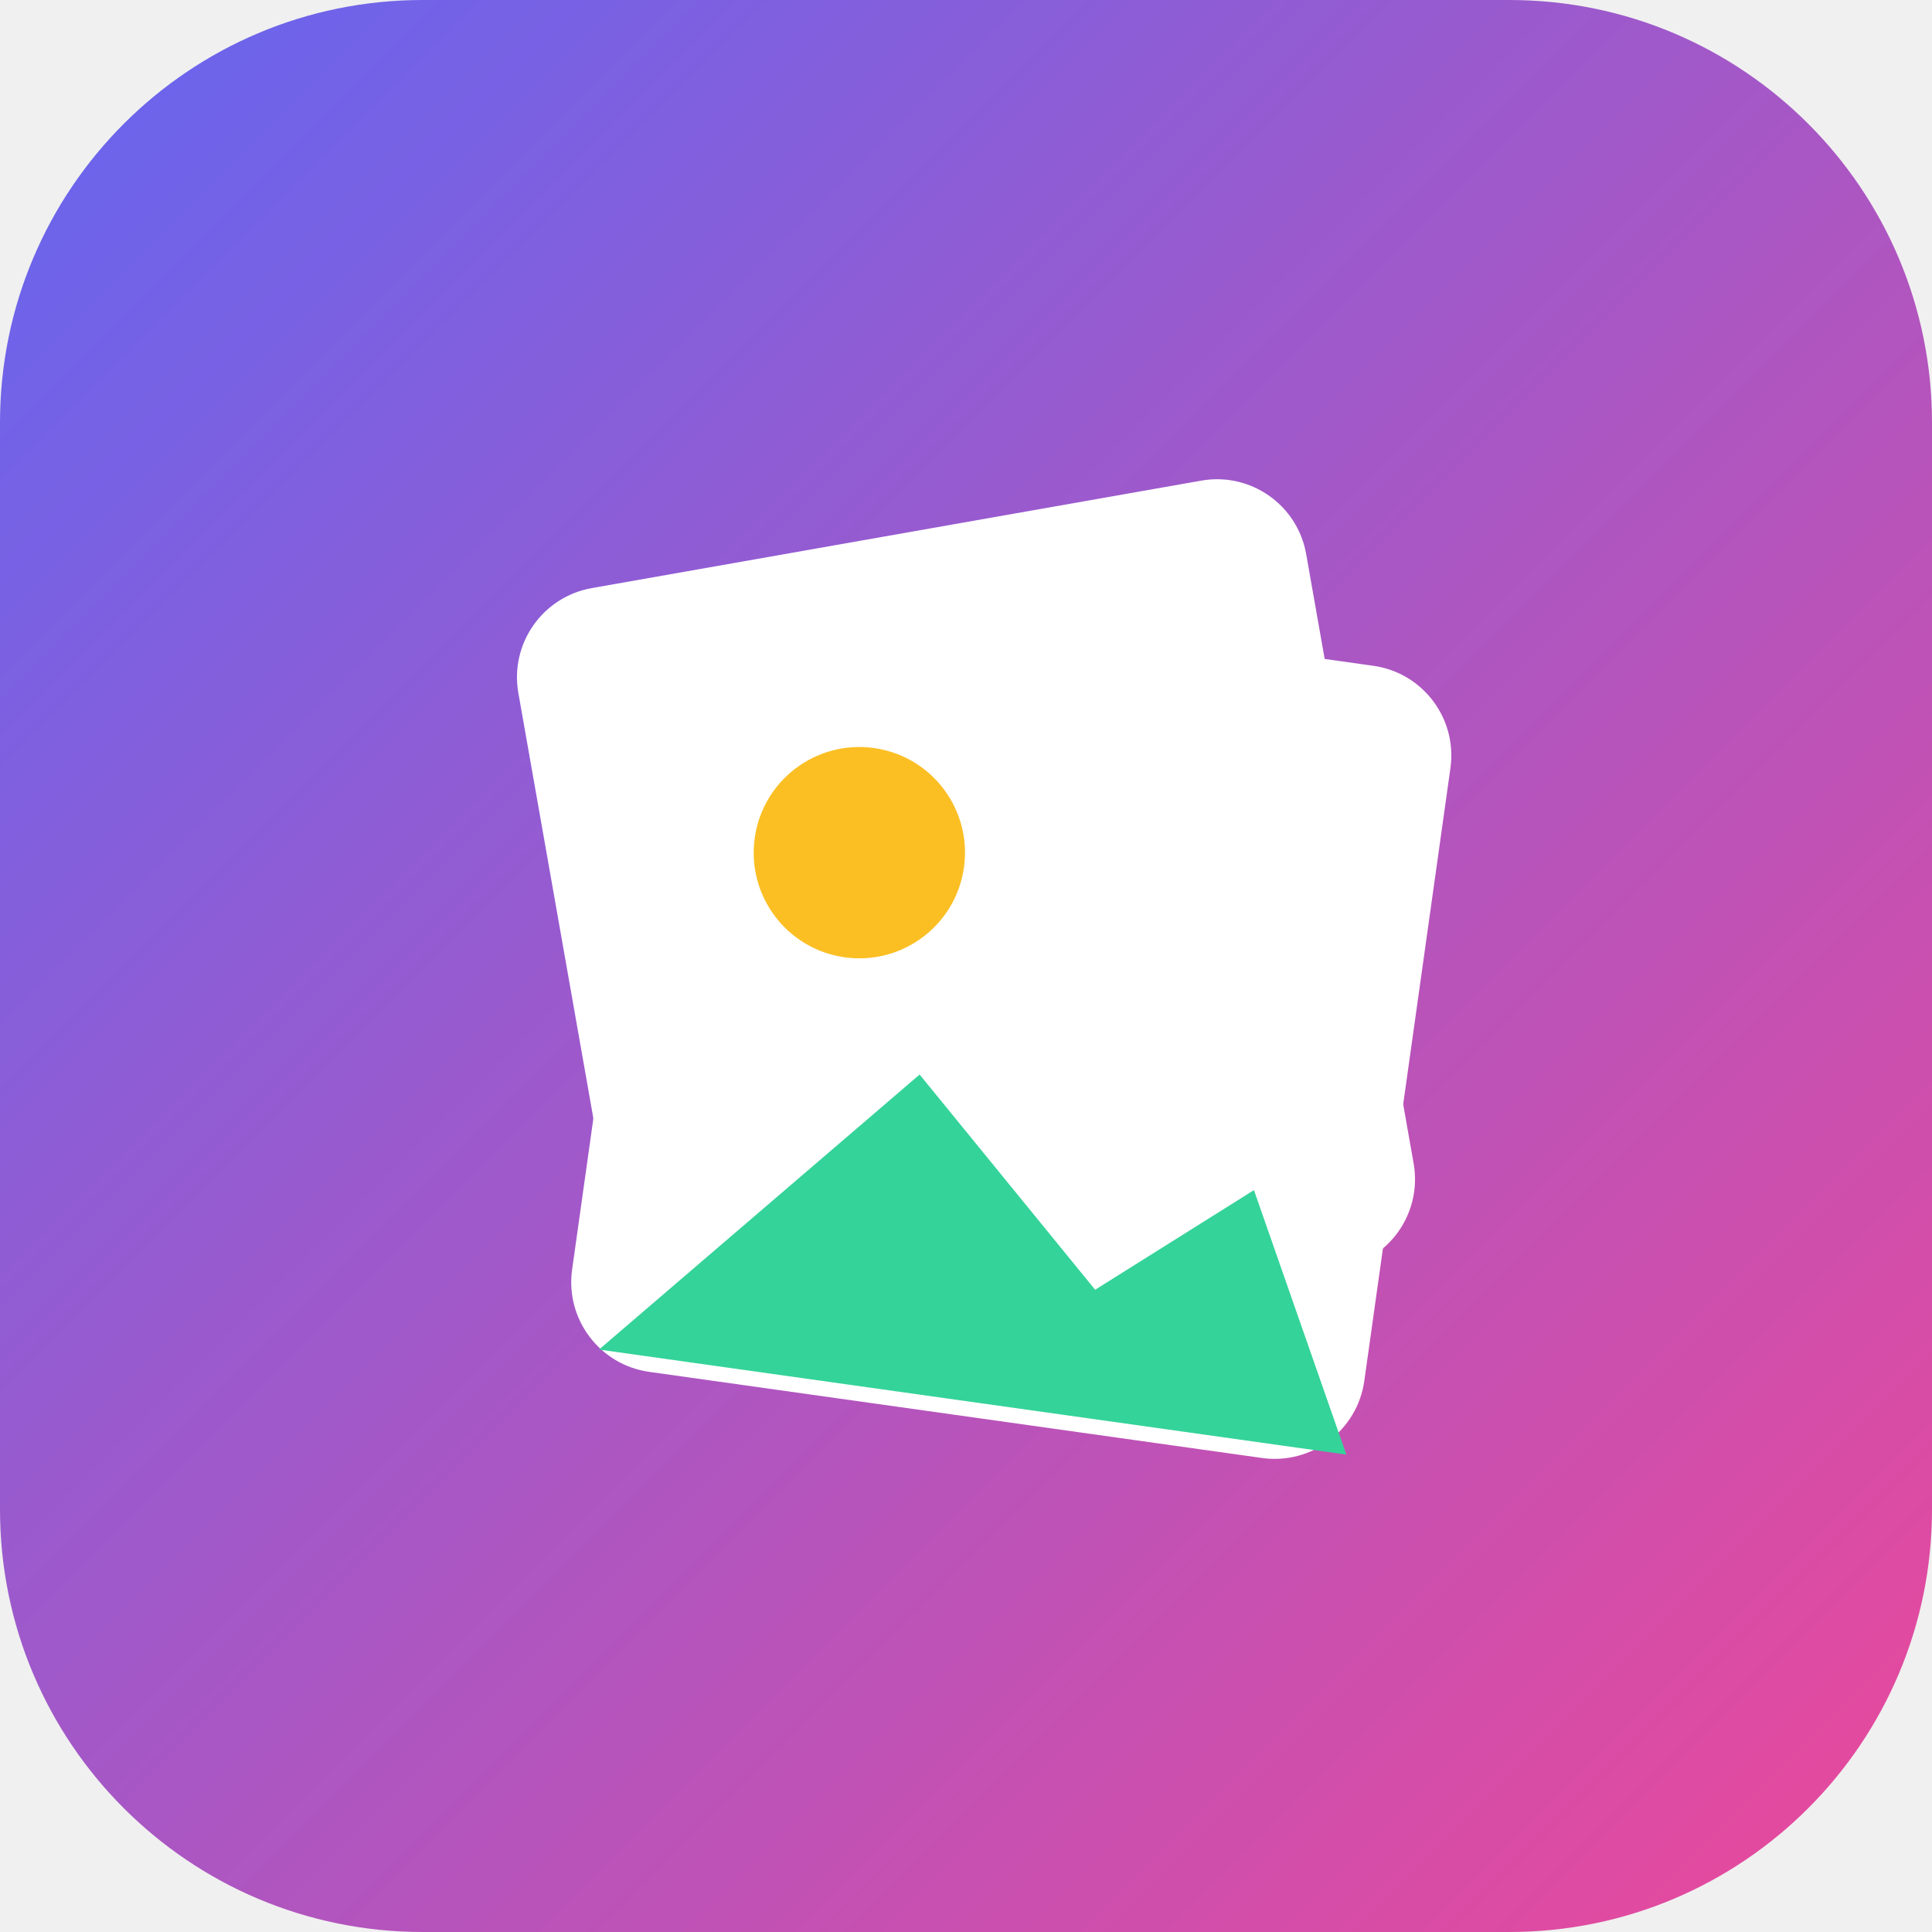
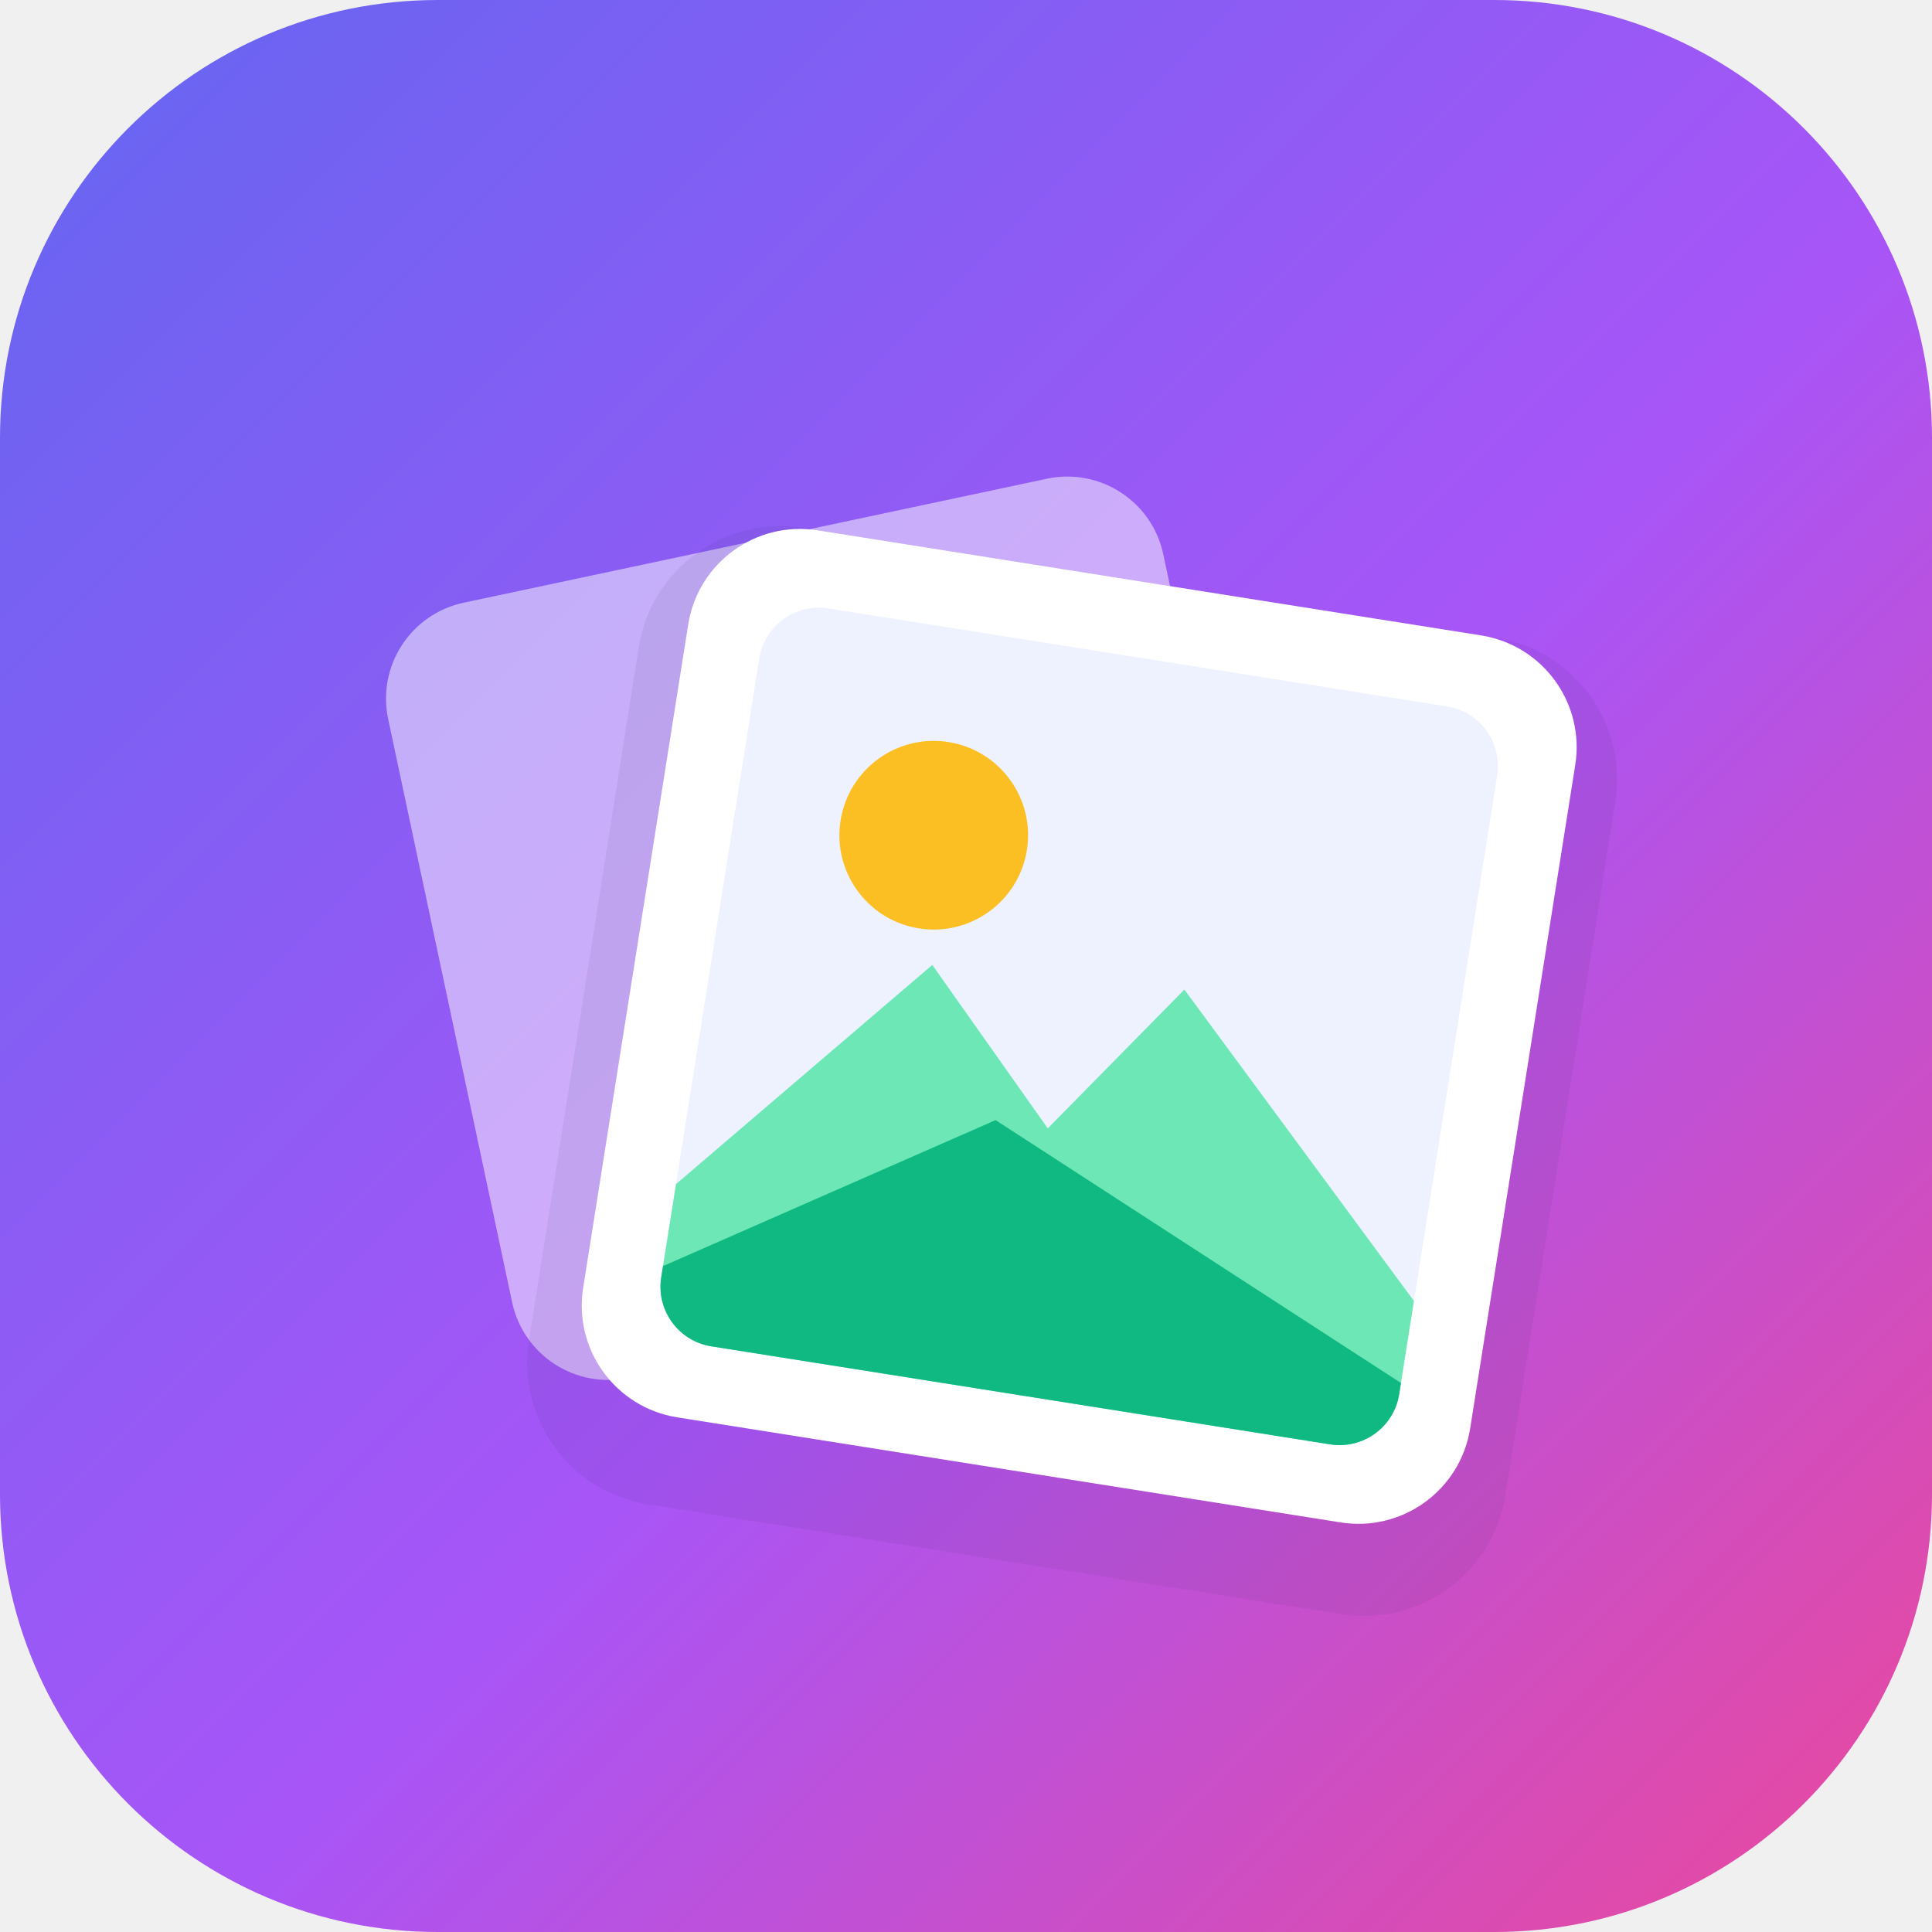
- <svg xmlns="http://www.w3.org/2000/svg" viewBox="0 0 512 512">
+ <svg xmlns="http://www.w3.org/2000/svg" viewBox="0 0 512 512" role="img" aria-label="Pic Collage Maker">
  <defs>
-     <linearGradient id="g" x1="0" y1="0" x2="1" y2="1">
+     <linearGradient id="tile" x1="0" y1="0" x2="1" y2="1">
      <stop offset="0" stop-color="#6366f1" />
+       <stop offset=".55" stop-color="#a855f7" />
      <stop offset="1" stop-color="#ec4899" />
    </linearGradient>
+     <clipPath id="shot">
+       <rect x="187" y="173" width="198" height="198" rx="16" />
+     </clipPath>
  </defs>
-   <rect width="512" height="512" rx="112" fill="url(#g)" />
-   <rect x="150" y="140" width="212" height="212" rx="24" fill="#ffffff" transform="rotate(-10 256 246)" />
-   <rect x="162" y="164" width="212" height="212" rx="24" fill="#ffffff" transform="rotate(8 268 270)" />
-   <g transform="rotate(8 268 270)">
-     <circle cx="222" cy="232" r="28" fill="#fbbf24" />
-     <path d="M172 372 L246 288 L300 338 L338 306 L372 372 Z" fill="#34d399" />
+   <rect width="512" height="512" rx="116" fill="url(#tile)" />
+   <g transform="rotate(-12 222 246)">
+     <rect x="117" y="141" width="210" height="210" rx="26" fill="#ffffff" opacity=".5" />
+   </g>
+   <g transform="rotate(9 286 272)" fill="#1e1b4b" opacity=".07">
+     <rect x="155" y="153" width="262" height="262" rx="38" />
+     <rect x="161" y="153" width="250" height="254" rx="34" />
+     <rect x="164" y="153" width="244" height="248" rx="32" />
+   </g>
+   <g transform="rotate(9 286 272)">
+     <rect x="167" y="153" width="238" height="238" rx="30" fill="#ffffff" />
+     <g clip-path="url(#shot)">
+       <rect x="187" y="173" width="198" height="198" fill="#eef2ff" />
+       <circle cx="240" cy="228" r="25" fill="#fbbf24" />
+       <path d="M187 371 V330 L245 262 L282 300 L312 258 L385 330 V371 Z" fill="#6ee7b7" />
+       <path d="M187 371 V352 L268 300 L385 352 V371 Z" fill="#10b981" />
+     </g>
  </g>
</svg>
